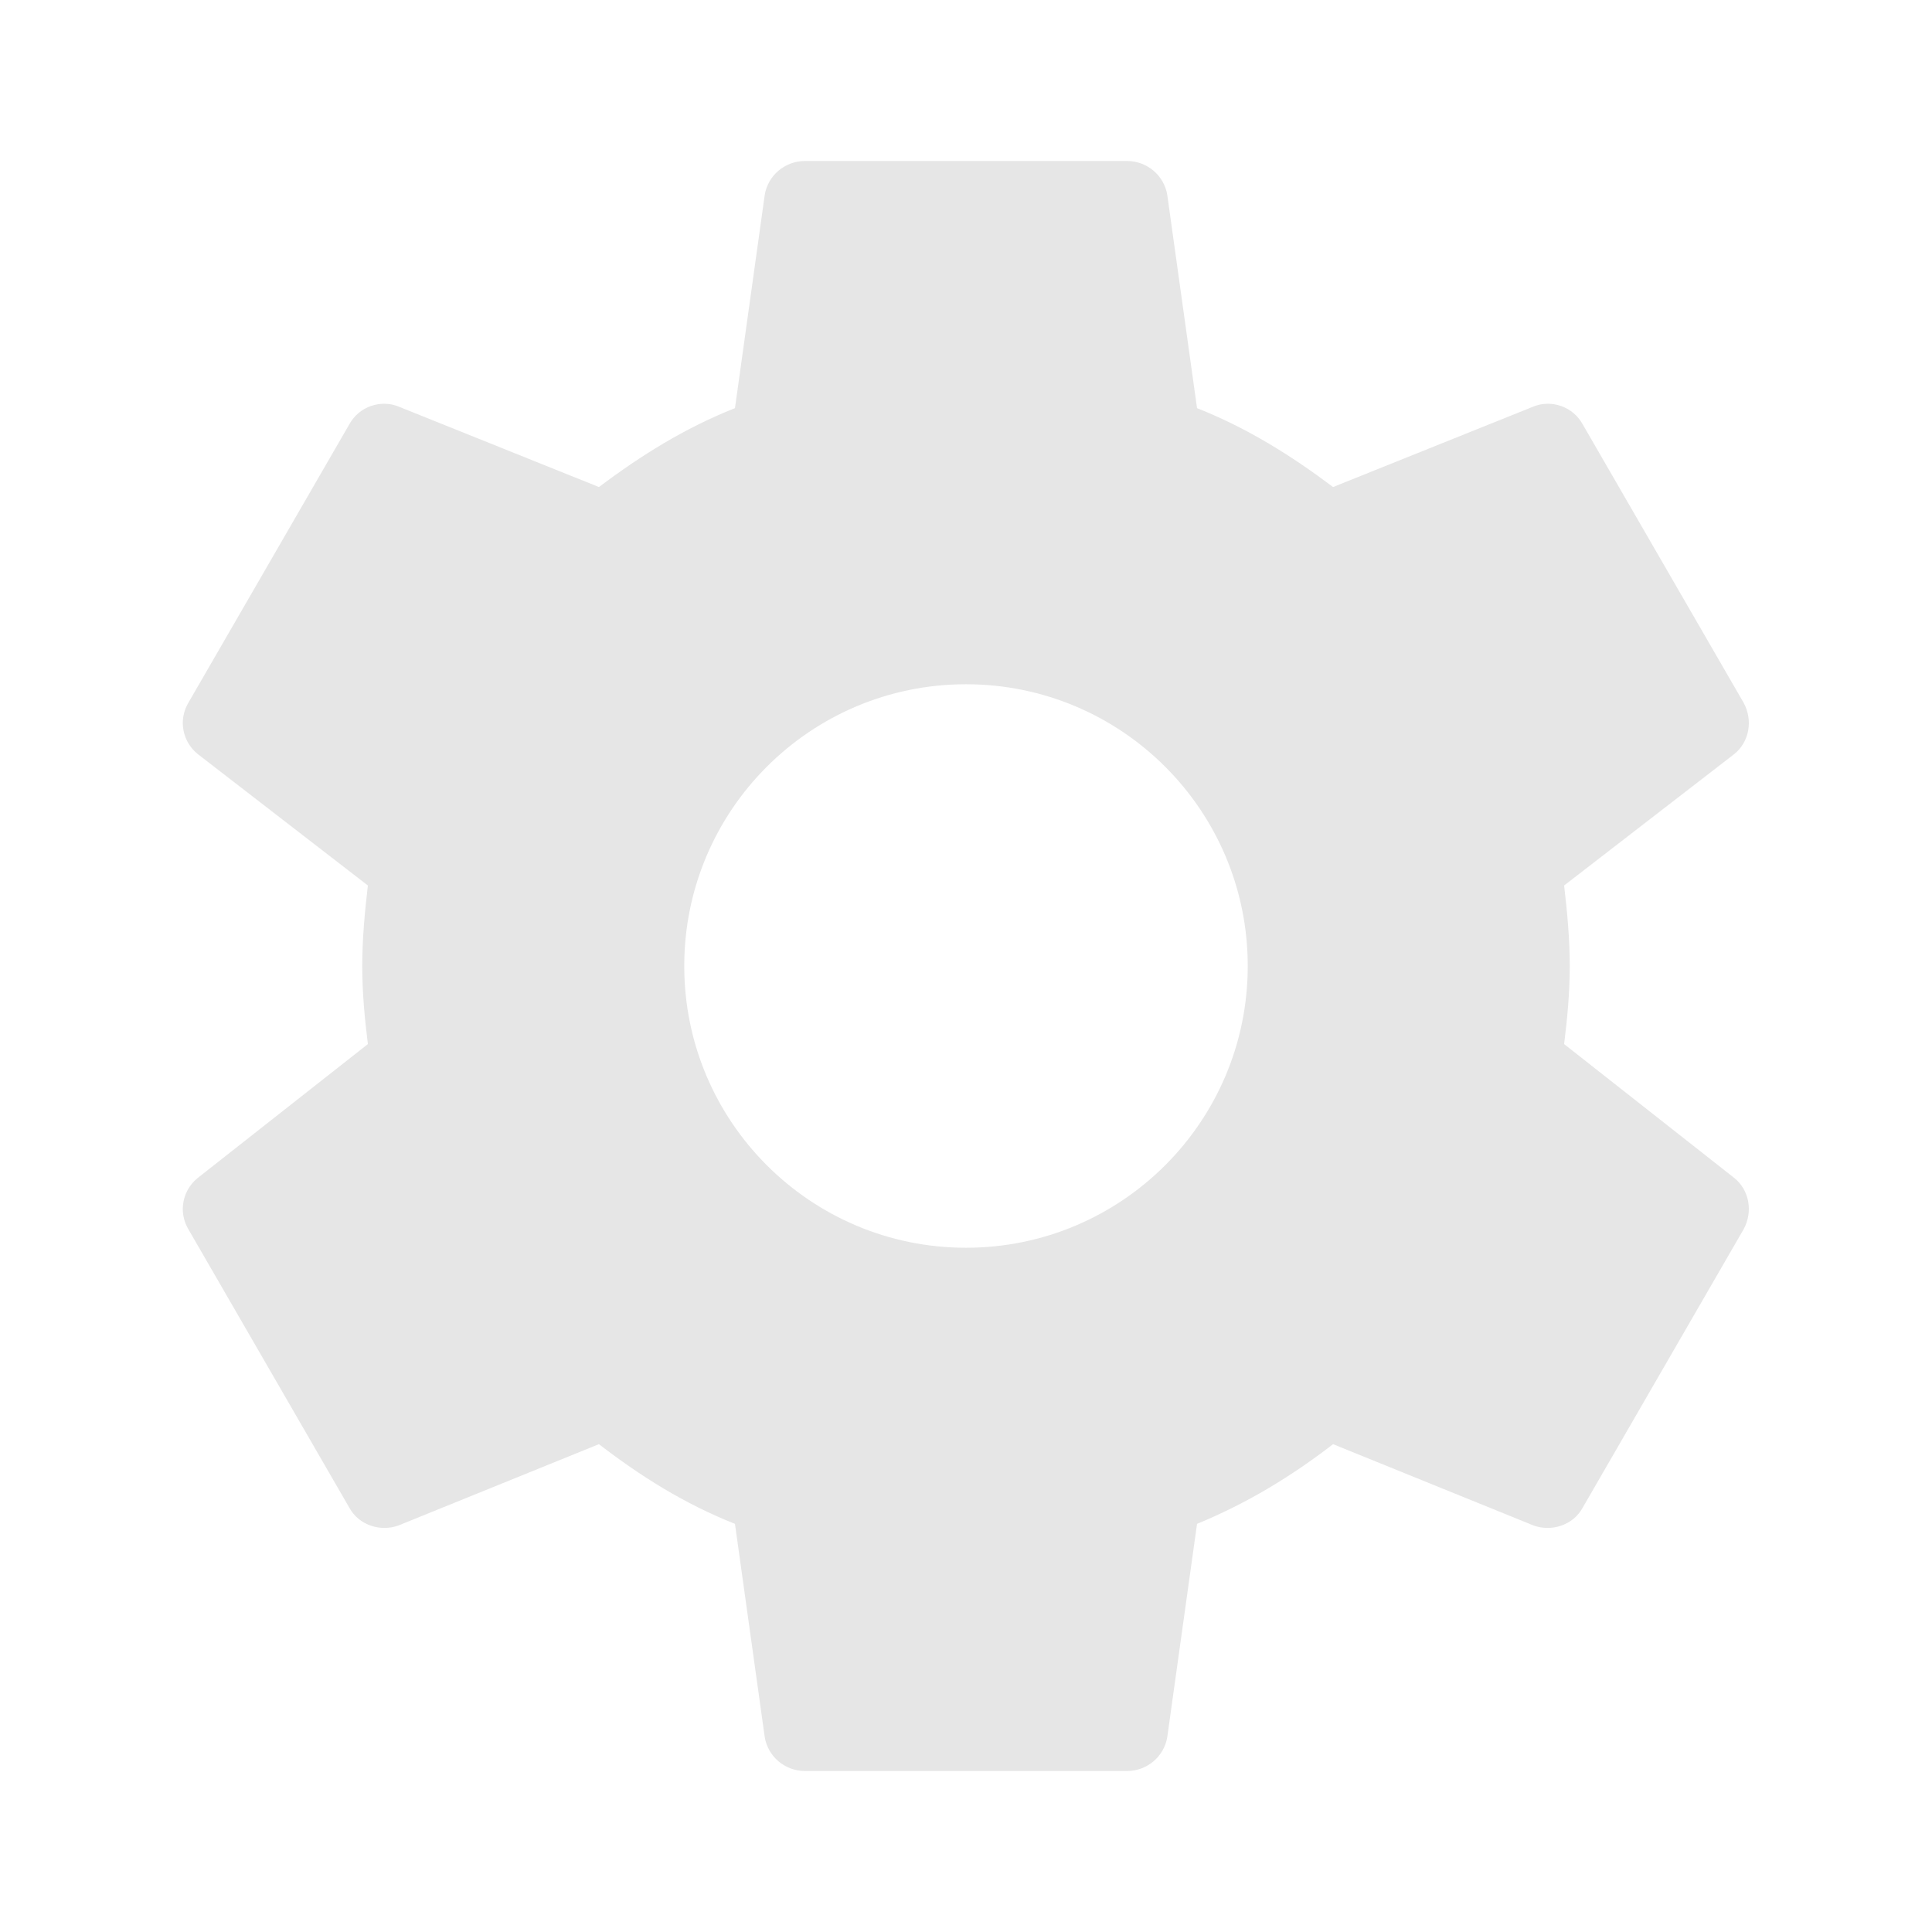
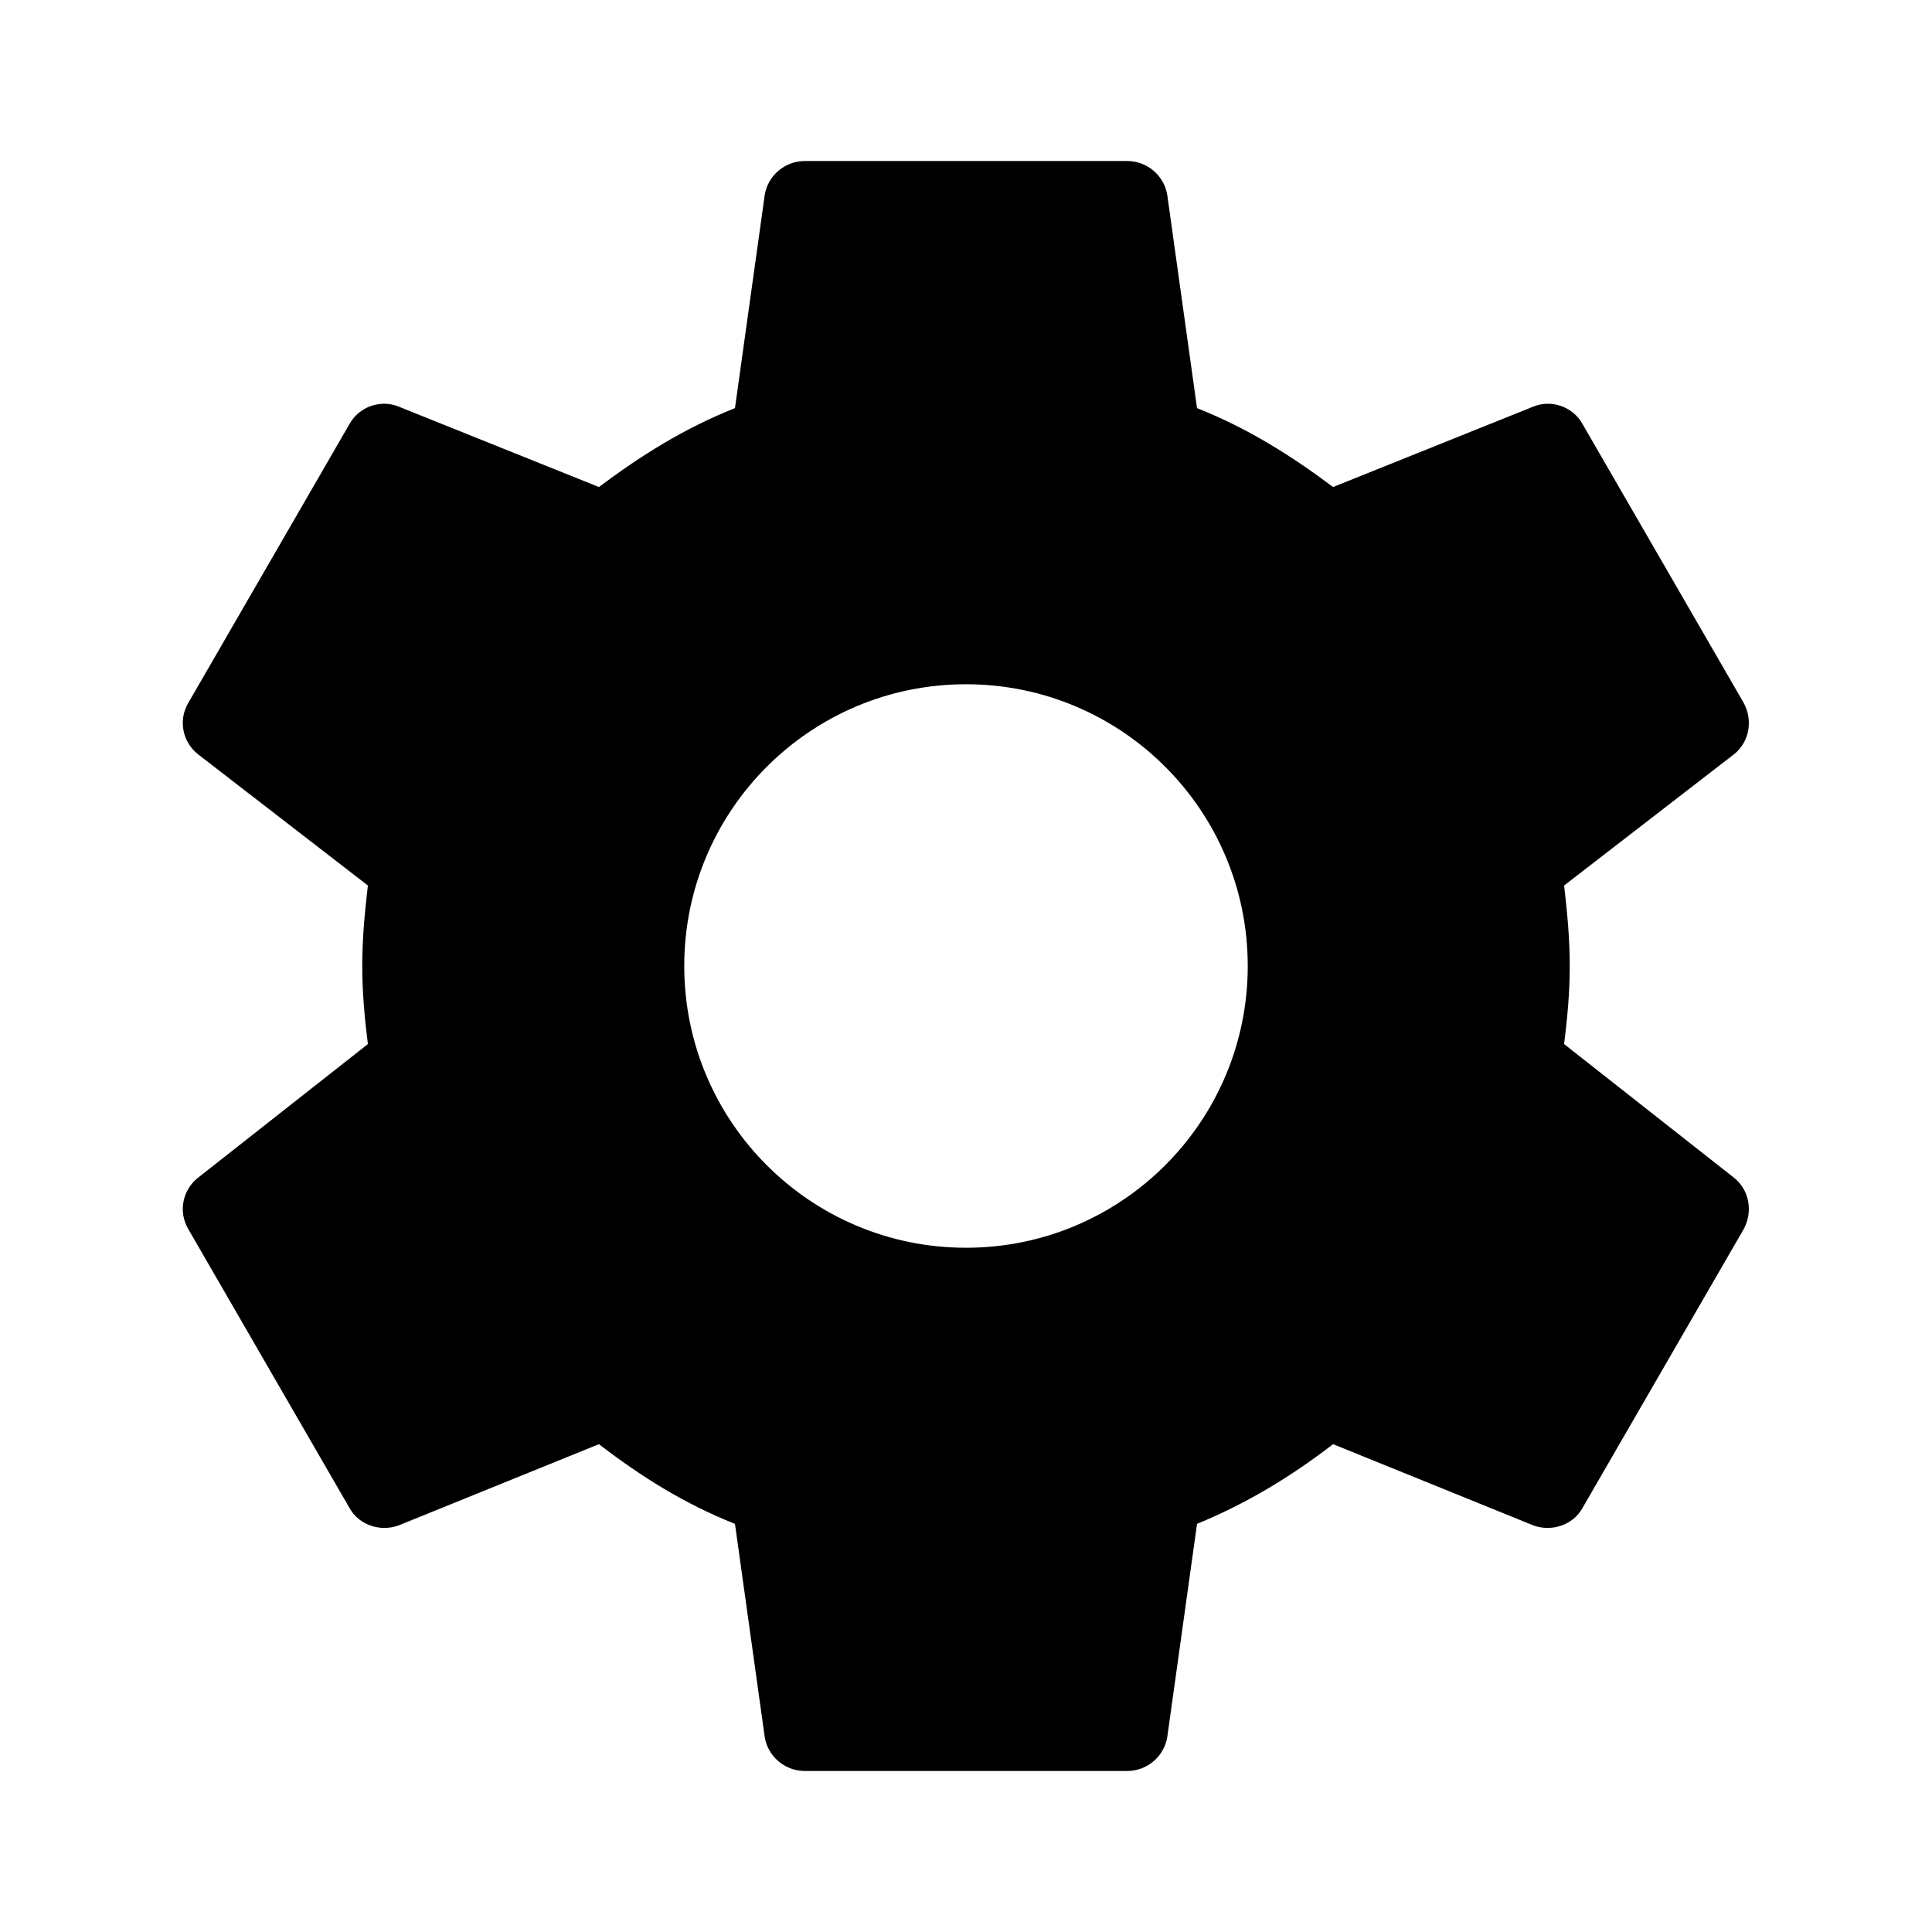
- <svg xmlns="http://www.w3.org/2000/svg" version="1.1" width="24" height="24" viewBox="0 0 24 24" id="svg4">
-   <defs id="defs8" />
-   <path d="M12,15.5A3.5,3.5 0 0,1 8.5,12A3.5,3.5 0 0,1 12,8.5A3.5,3.5 0 0,1 15.5,12A3.5,3.5 0 0,1 12,15.5M19.43,12.97C19.47,12.65 19.5,12.33 19.5,12C19.5,11.67 19.47,11.34 19.43,11L21.54,9.37C21.73,9.22 21.78,8.95 21.66,8.73L19.66,5.27C19.54,5.05 19.27,4.96 19.05,5.05L16.56,6.05C16.04,5.66 15.5,5.32 14.87,5.07L14.5,2.42C14.46,2.18 14.25,2 14,2H10C9.75,2 9.54,2.18 9.5,2.42L9.13,5.07C8.5,5.32 7.96,5.66 7.44,6.05L4.95,5.05C4.73,4.96 4.46,5.05 4.34,5.27L2.34,8.73C2.21,8.95 2.27,9.22 2.46,9.37L4.57,11C4.53,11.34 4.5,11.67 4.5,12C4.5,12.33 4.53,12.65 4.57,12.97L2.46,14.63C2.27,14.78 2.21,15.05 2.34,15.27L4.34,18.73C4.46,18.95 4.73,19.03 4.95,18.95L7.44,17.94C7.96,18.34 8.5,18.68 9.13,18.93L9.5,21.58C9.54,21.82 9.75,22 10,22H14C14.25,22 14.46,21.82 14.5,21.58L14.87,18.93C15.5,18.67 16.04,18.34 16.56,17.94L19.05,18.95C19.27,19.03 19.54,18.95 19.66,18.73L21.66,15.27C21.78,15.05 21.73,14.78 21.54,14.63L19.43,12.97Z" id="path2" style="fill:#e6e6e6" />
+ <svg xmlns="http://www.w3.org/2000/svg" viewBox="0 0 24 24">
+   <path d="M12,15.5A3.5,3.5 0 0,1 8.5,12A3.5,3.5 0 0,1 12,8.5A3.5,3.5 0 0,1 15.5,12A3.5,3.5 0 0,1 12,15.5M19.43,12.97C19.47,12.65 19.5,12.33 19.5,12C19.5,11.67 19.47,11.34 19.43,11L21.54,9.37C21.73,9.22 21.78,8.95 21.66,8.73L19.66,5.27C19.54,5.05 19.27,4.96 19.05,5.05L16.56,6.05C16.04,5.66 15.5,5.32 14.87,5.07L14.5,2.42C14.46,2.18 14.25,2 14,2H10C9.75,2 9.54,2.18 9.5,2.42L9.13,5.07C8.5,5.32 7.96,5.66 7.44,6.05L4.95,5.05C4.73,4.96 4.46,5.05 4.34,5.27L2.34,8.73C2.21,8.95 2.27,9.22 2.46,9.37L4.57,11C4.53,11.34 4.5,11.67 4.5,12C4.5,12.33 4.53,12.65 4.57,12.97L2.46,14.63C2.27,14.78 2.21,15.05 2.34,15.27L4.34,18.73C4.46,18.95 4.73,19.03 4.95,18.95L7.44,17.94C7.96,18.34 8.5,18.68 9.13,18.93L9.5,21.58C9.54,21.82 9.75,22 10,22H14C14.25,22 14.46,21.82 14.5,21.58L14.87,18.93C15.5,18.67 16.04,18.34 16.56,17.94L19.05,18.95C19.27,19.03 19.54,18.95 19.66,18.73L21.66,15.27C21.78,15.05 21.73,14.78 21.54,14.63L19.43,12.97Z" />
</svg>
